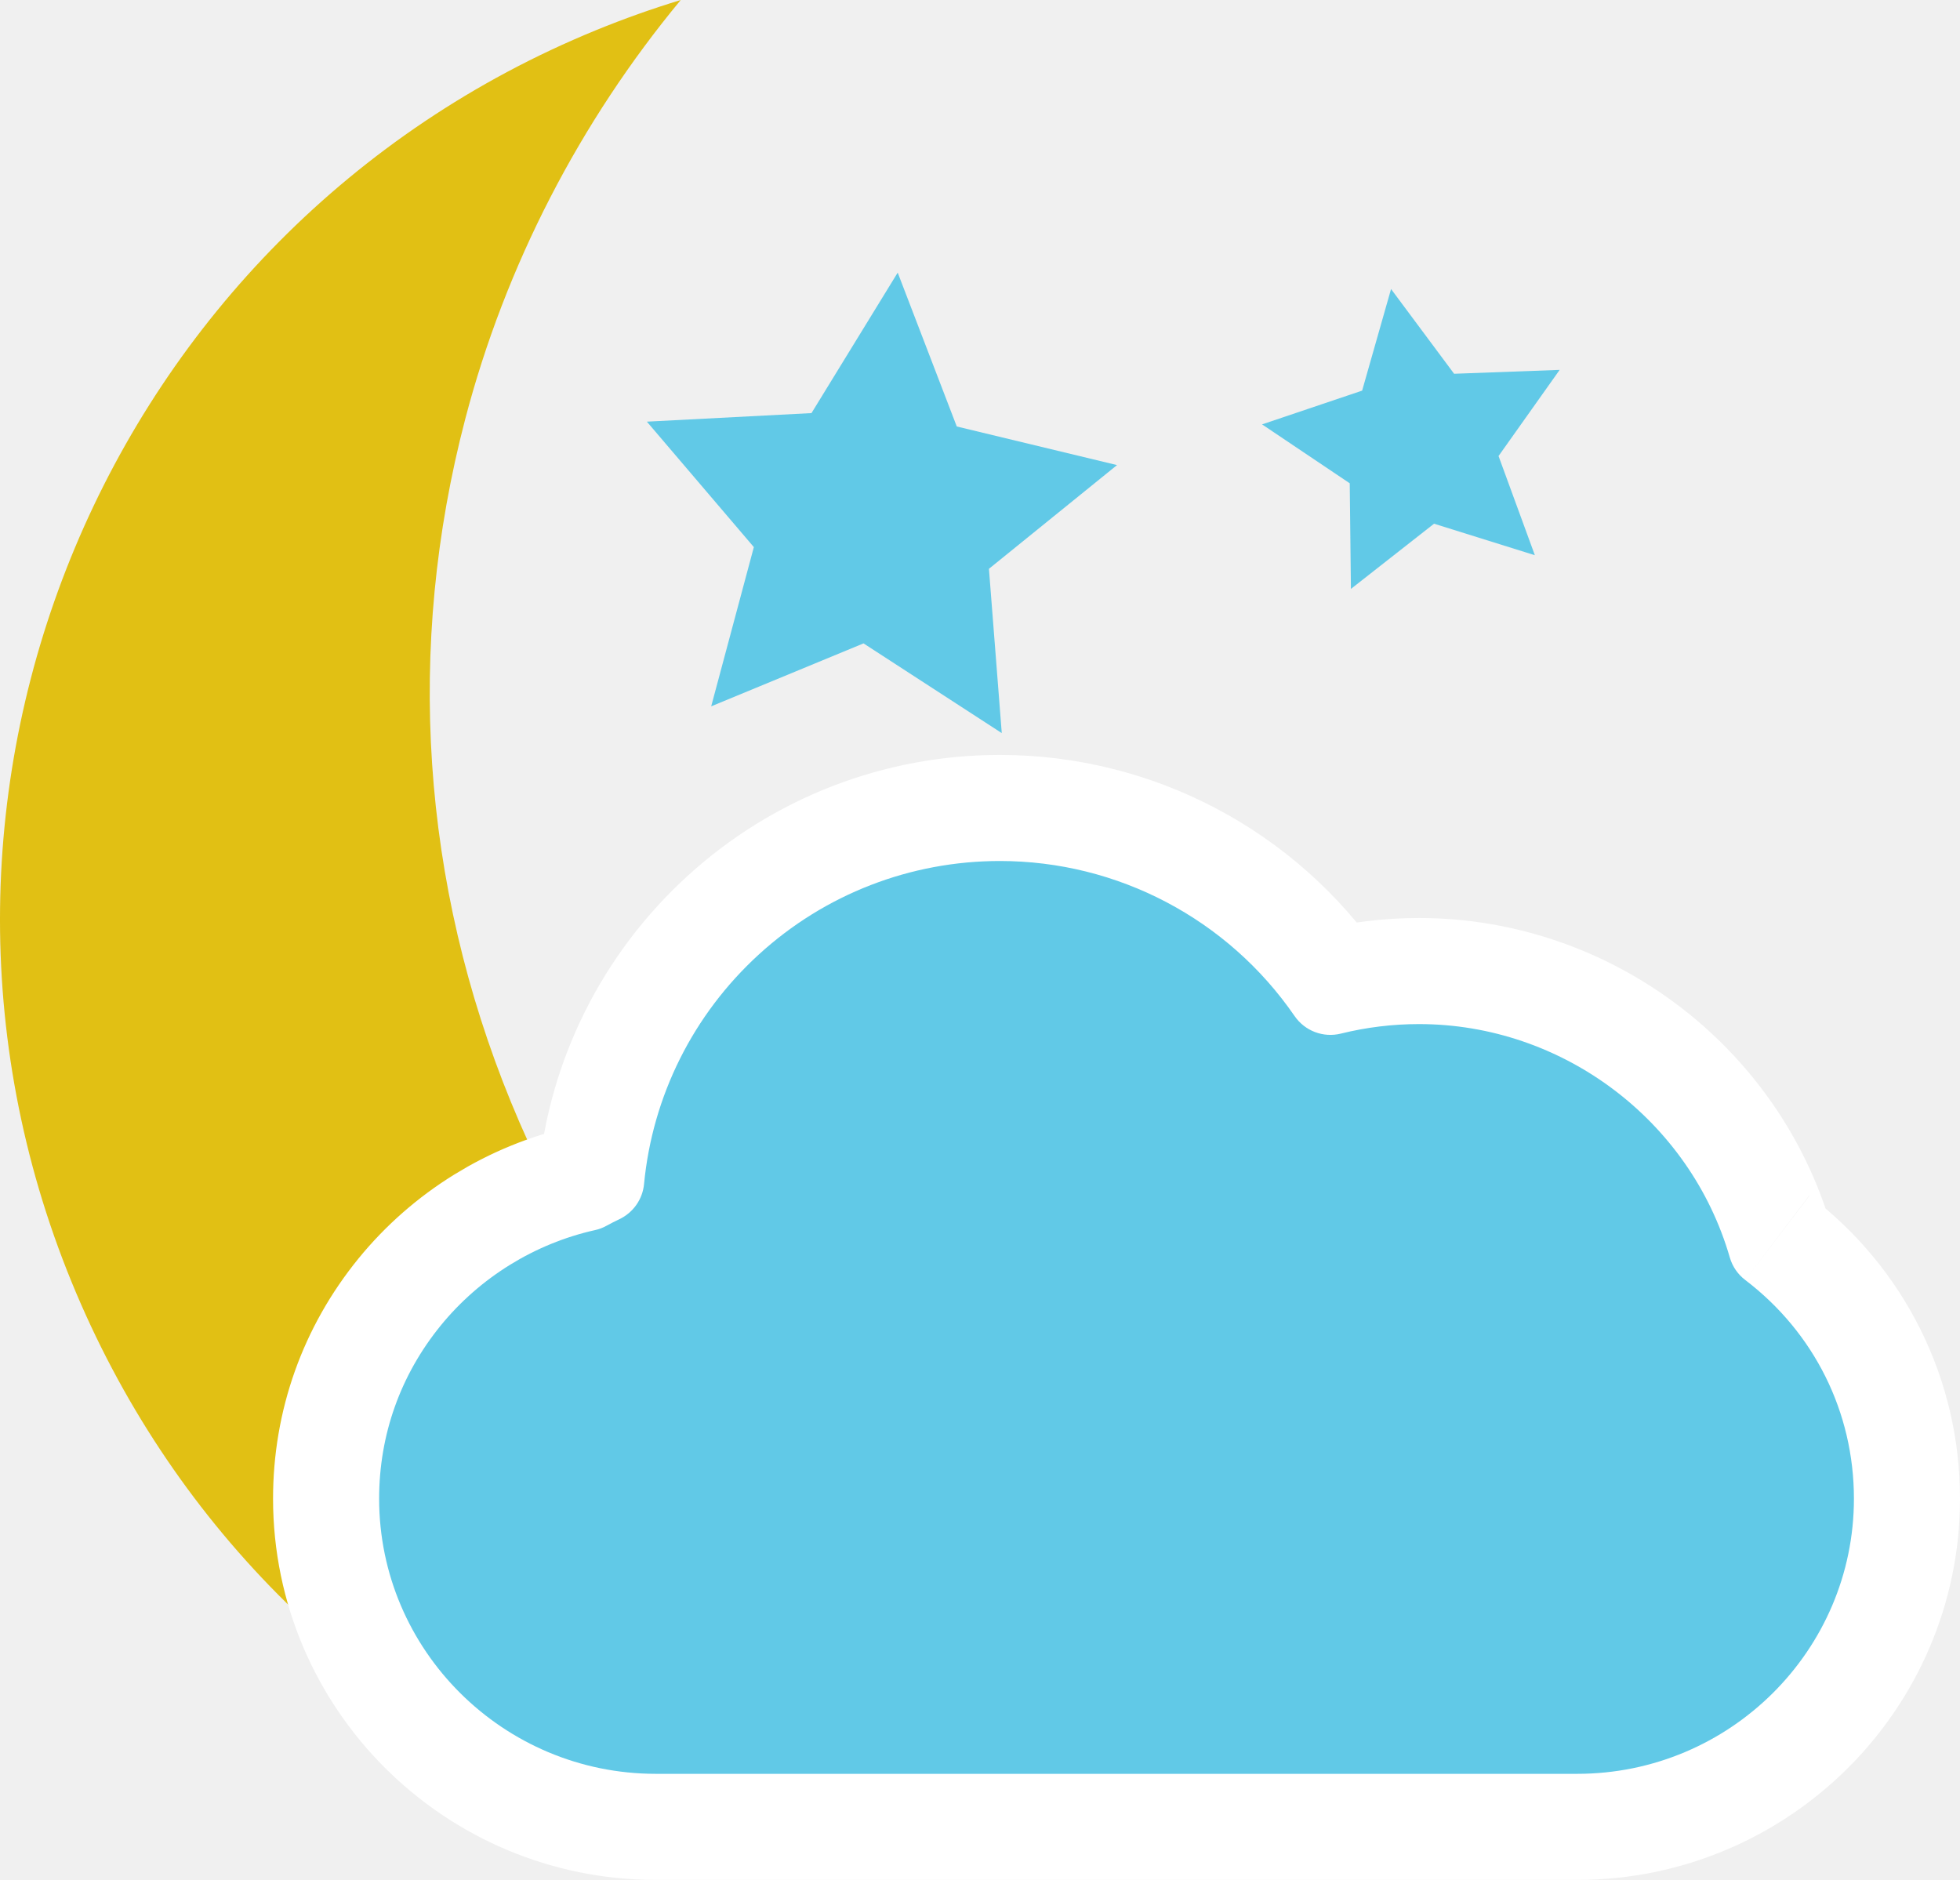
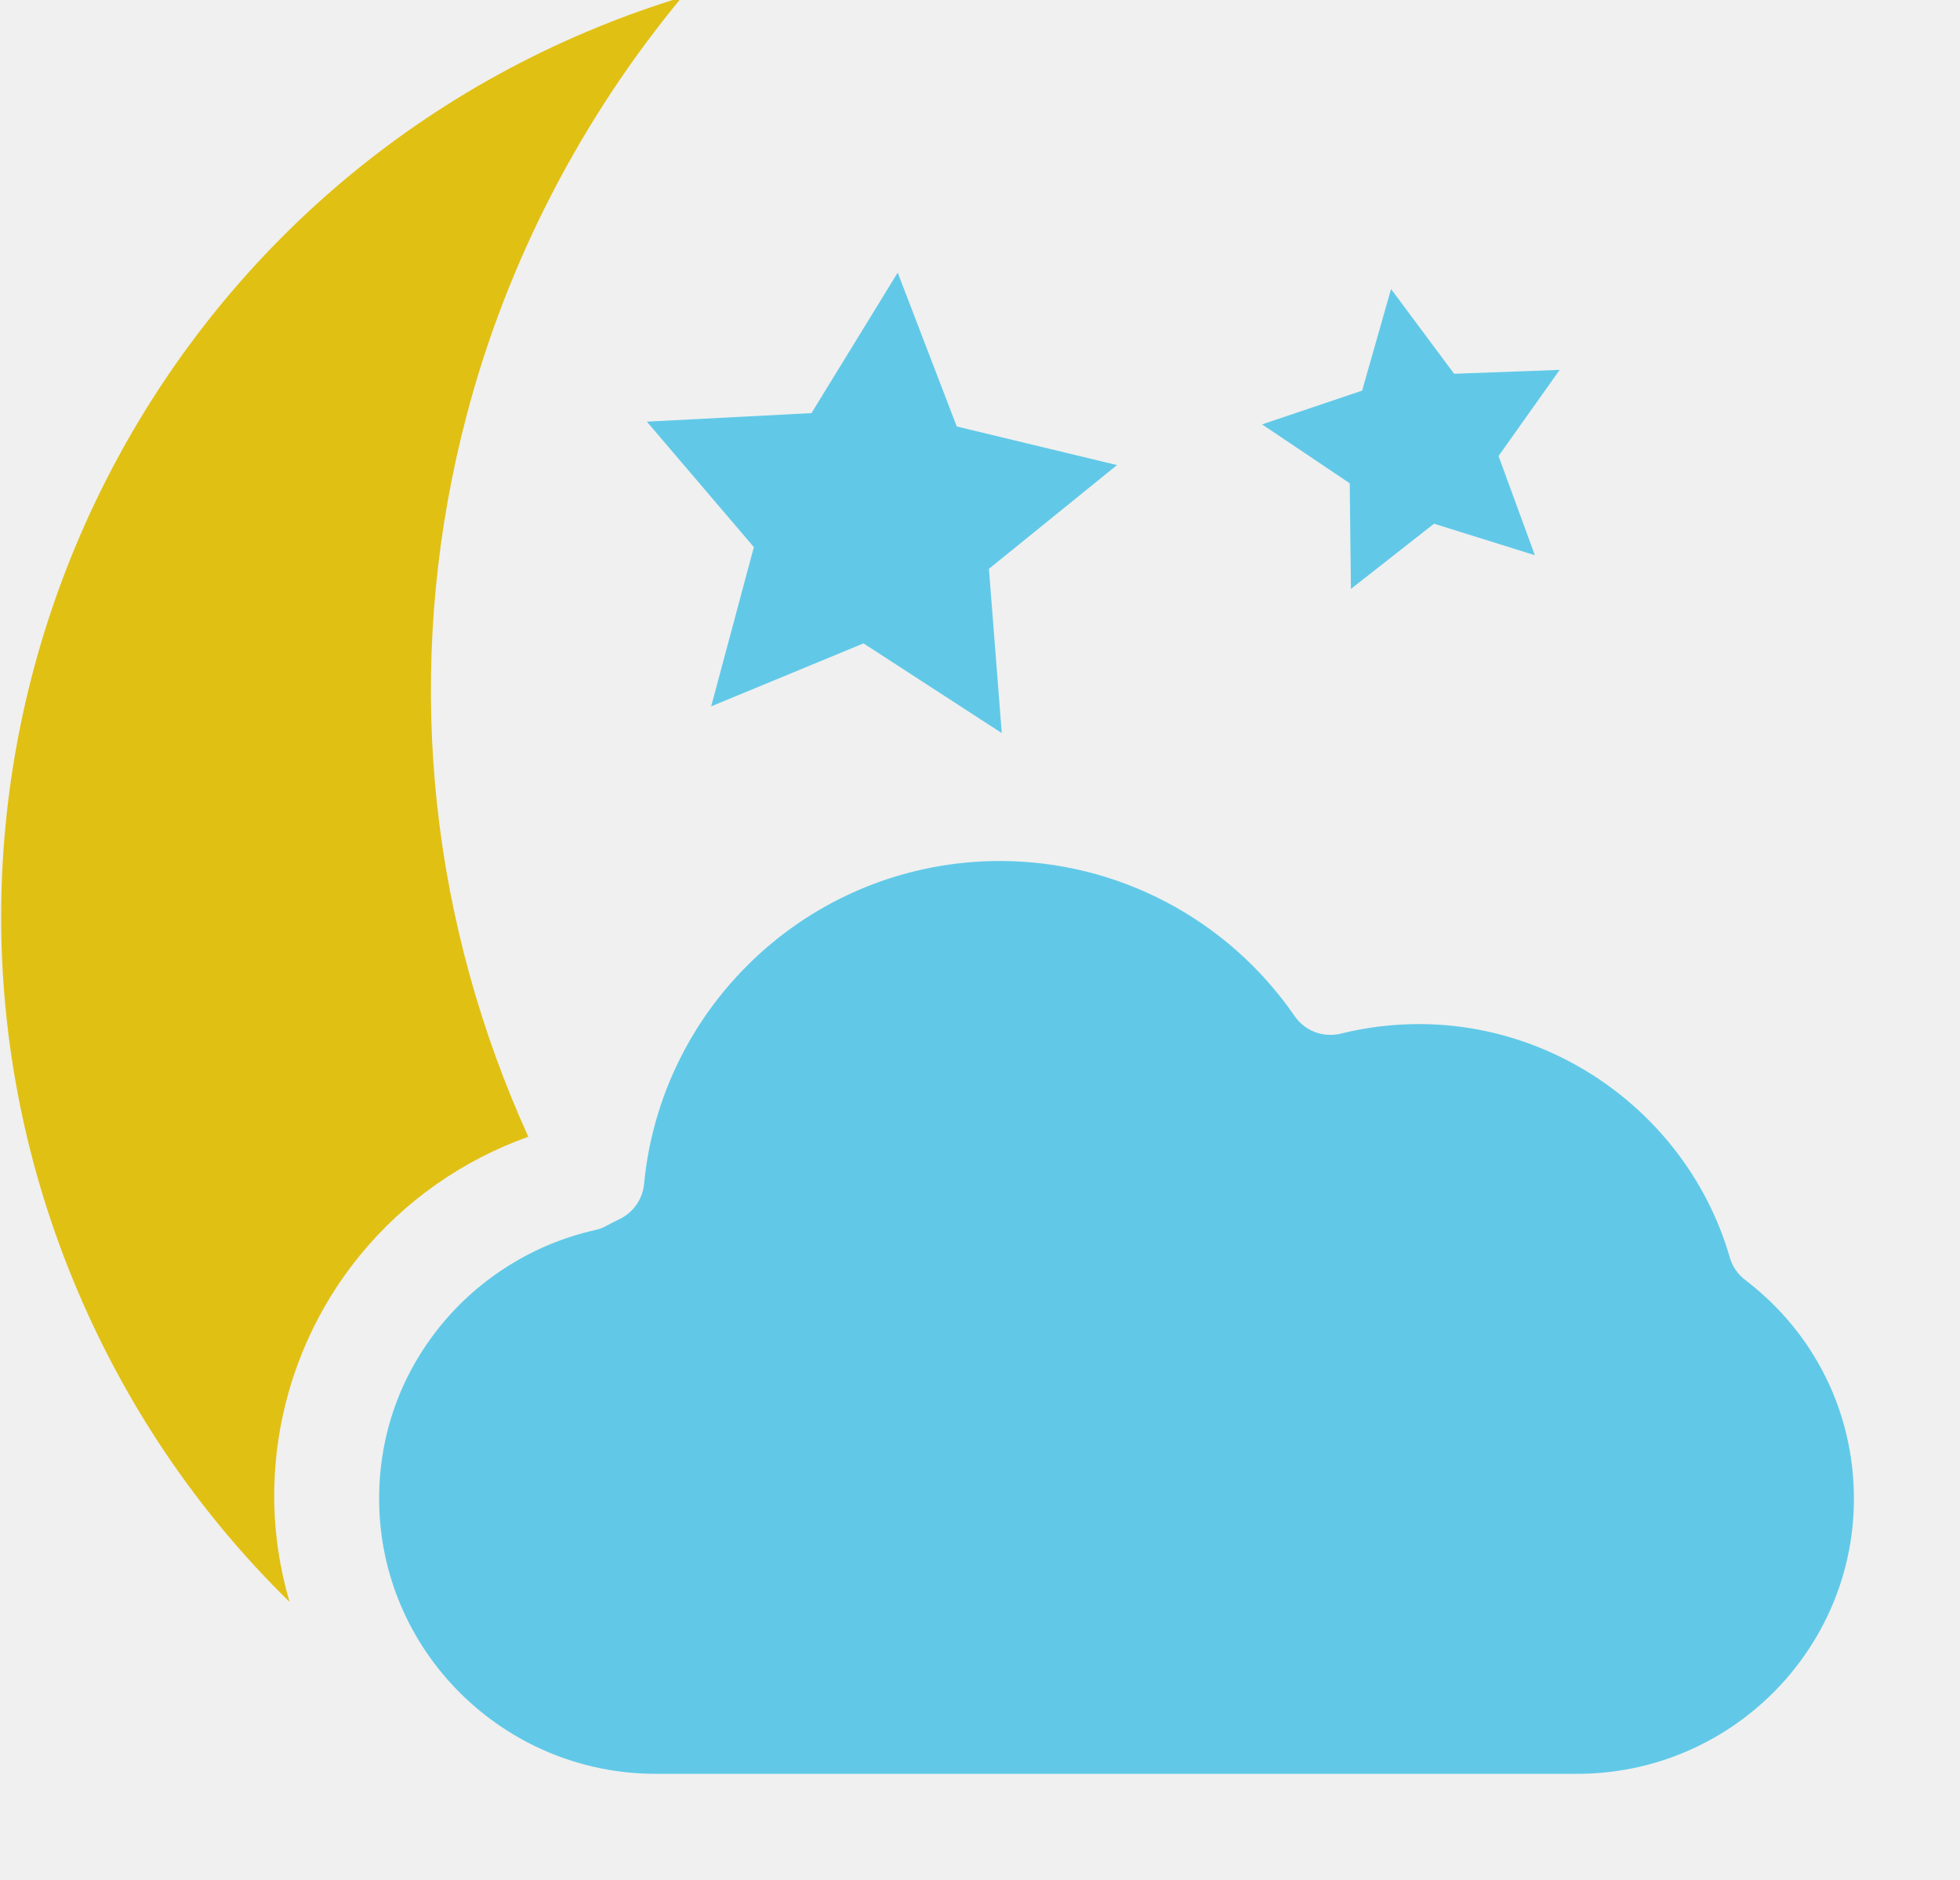
<svg xmlns="http://www.w3.org/2000/svg" version="1.1" id="svg2" xml:space="preserve" width="238.304" height="228.57" viewBox="0 0 238.304 228.57">
  <defs id="defs6" />
  <g id="g10" transform="matrix(1.333333,0,0,-1.333333,-128.9065,347.5267)">
    <g id="g12" transform="scale(0.1)">
-       <path d="m 1432.72,1601.5 c -81.7,199.5 -96.11,414.9 -41.66,622.92 36.65,139.99 104.57,271.12 196.5,382.03 -26.09,-7.95 -51.87,-17.13 -77.26,-27.53 C 1063.74,2396.04 849.215,1884 1032.09,1437.4 c 88.59,-216.3 256.11,-385.2 471.71,-475.502 215.61,-90.296 453.48,-91.296 669.8,-2.699 25.4,10.403 50.21,21.903 74.39,34.602 -143.34,14.499 -283.7,60.299 -408.02,134.399 -184.72,110.1 -325.54,273.8 -407.25,473.3" style="fill:#e1c014;fill-opacity:1;fill-rule:nonzero;stroke:none" id="path20" />
      <path d="m 1654.216,2107.548 -38.9,-145.2 138.91,57.4 126.06,-81.8 -11.7,149.8 116.81,94.6 -146.14,35.2 -53.86,140.3 -78.62,-128.1 -150.11,-7.8 97.55,-114.4" style="fill:#61c9e7;fill-opacity:1;fill-rule:nonzero;stroke:none" id="path146" />
      <path d="m 2292.77,2265.61 -57.5,77.28 -26.37,-92.64 -91.26,-30.79 79.95,-53.71 1.09,-96.32 75.79,59.45 91.93,-28.73 -33.11,90.45 55.73,78.56 -96.25,-3.55" style="fill:#61c9e7;fill-opacity:1;fill-rule:nonzero;stroke:none" id="path148" />
-       <path d="m 2558.247,1439.234 c -6.77,5.126 -11.704,12.316 -14.067,20.503 -36.257,125.295 -152.803,212.859 -283.415,212.859 -24.062,0 -48.032,-2.919 -71.254,-8.685 -16.039,-3.987 -32.84,2.42 -42.209,16.018 -60.953,88.561 -161.41,141.384 -268.722,141.384 -81.598,0 -159.68,-30.256 -219.857,-85.286 -59.8,-54.674 -96.961,-128.997 -104.635,-209.299 -1.324,-13.882 -9.846,-25.984 -22.439,-32.036 -3.922,-1.851 -7.874,-3.844 -11.746,-5.98 -3.31,-1.851 -6.863,-3.204 -10.55,-3.987 -55.016,-12.316 -104.991,-43.212 -140.714,-87.066 -36.713,-45.135 -56.119,-99.666 -56.119,-157.829 0,-138.351 113.214,-250.924 252.369,-250.924 h 840.094 c 139.155,0 252.369,112.573 252.369,250.924 0,78.736 -36.122,151.422 -99.104,199.404" style="fill:#61c9e7;fill-opacity:1;fill-rule:nonzero;stroke:#ffffff;stroke-width:193.463;stroke-linejoin:round;stroke-miterlimit:4;stroke-dasharray:none;stroke-opacity:1;paint-order:stroke fill markers" id="path42" />
+       <path d="m 2558.247,1439.234 c -6.77,5.126 -11.704,12.316 -14.067,20.503 -36.257,125.295 -152.803,212.859 -283.415,212.859 -24.062,0 -48.032,-2.919 -71.254,-8.685 -16.039,-3.987 -32.84,2.42 -42.209,16.018 -60.953,88.561 -161.41,141.384 -268.722,141.384 -81.598,0 -159.68,-30.256 -219.857,-85.286 -59.8,-54.674 -96.961,-128.997 -104.635,-209.299 -1.324,-13.882 -9.846,-25.984 -22.439,-32.036 -3.922,-1.851 -7.874,-3.844 -11.746,-5.98 -3.31,-1.851 -6.863,-3.204 -10.55,-3.987 -55.016,-12.316 -104.991,-43.212 -140.714,-87.066 -36.713,-45.135 -56.119,-99.666 -56.119,-157.829 0,-138.351 113.214,-250.924 252.369,-250.924 h 840.094 c 139.155,0 252.369,112.573 252.369,250.924 0,78.736 -36.122,151.422 -99.104,199.404" style="fill:#61c9e7;fill-opacity:1;fill-rule:nonzero;stroke:none;stroke-width:193.463;stroke-linejoin:round;stroke-miterlimit:4;stroke-dasharray:none;stroke-opacity:0.07;paint-order:stroke fill markers" id="path42" />
+       <path style="fill:#e1c014;fill-opacity:1;fill-rule:nonzero;stroke:none;stroke-width:1" d="m 1588.619,2609.034 c -26.09,-7.95 -51.866,-17.124 -77.256,-27.524 -446.56,-182.88 -661.088,-694.923 -478.213,-1141.524 46.026,-112.375 113.401,-211.919 197.71,-294.331 -9.052,30.759 -14.004,63.203 -14.004,96.753 0,79.679 27.547,157.099 77.798,218.877 l 0.044,0.06 c 40.587,49.824 93.917,87.172 153.882,108.501 -5.119,11.297 -10.069,22.693 -14.795,34.233 -81.7,199.499 -96.11,414.903 -41.66,622.923 36.65,139.99 104.564,271.121 196.494,382.031 z" id="path20" />
    </g>
  </g>
</svg>
